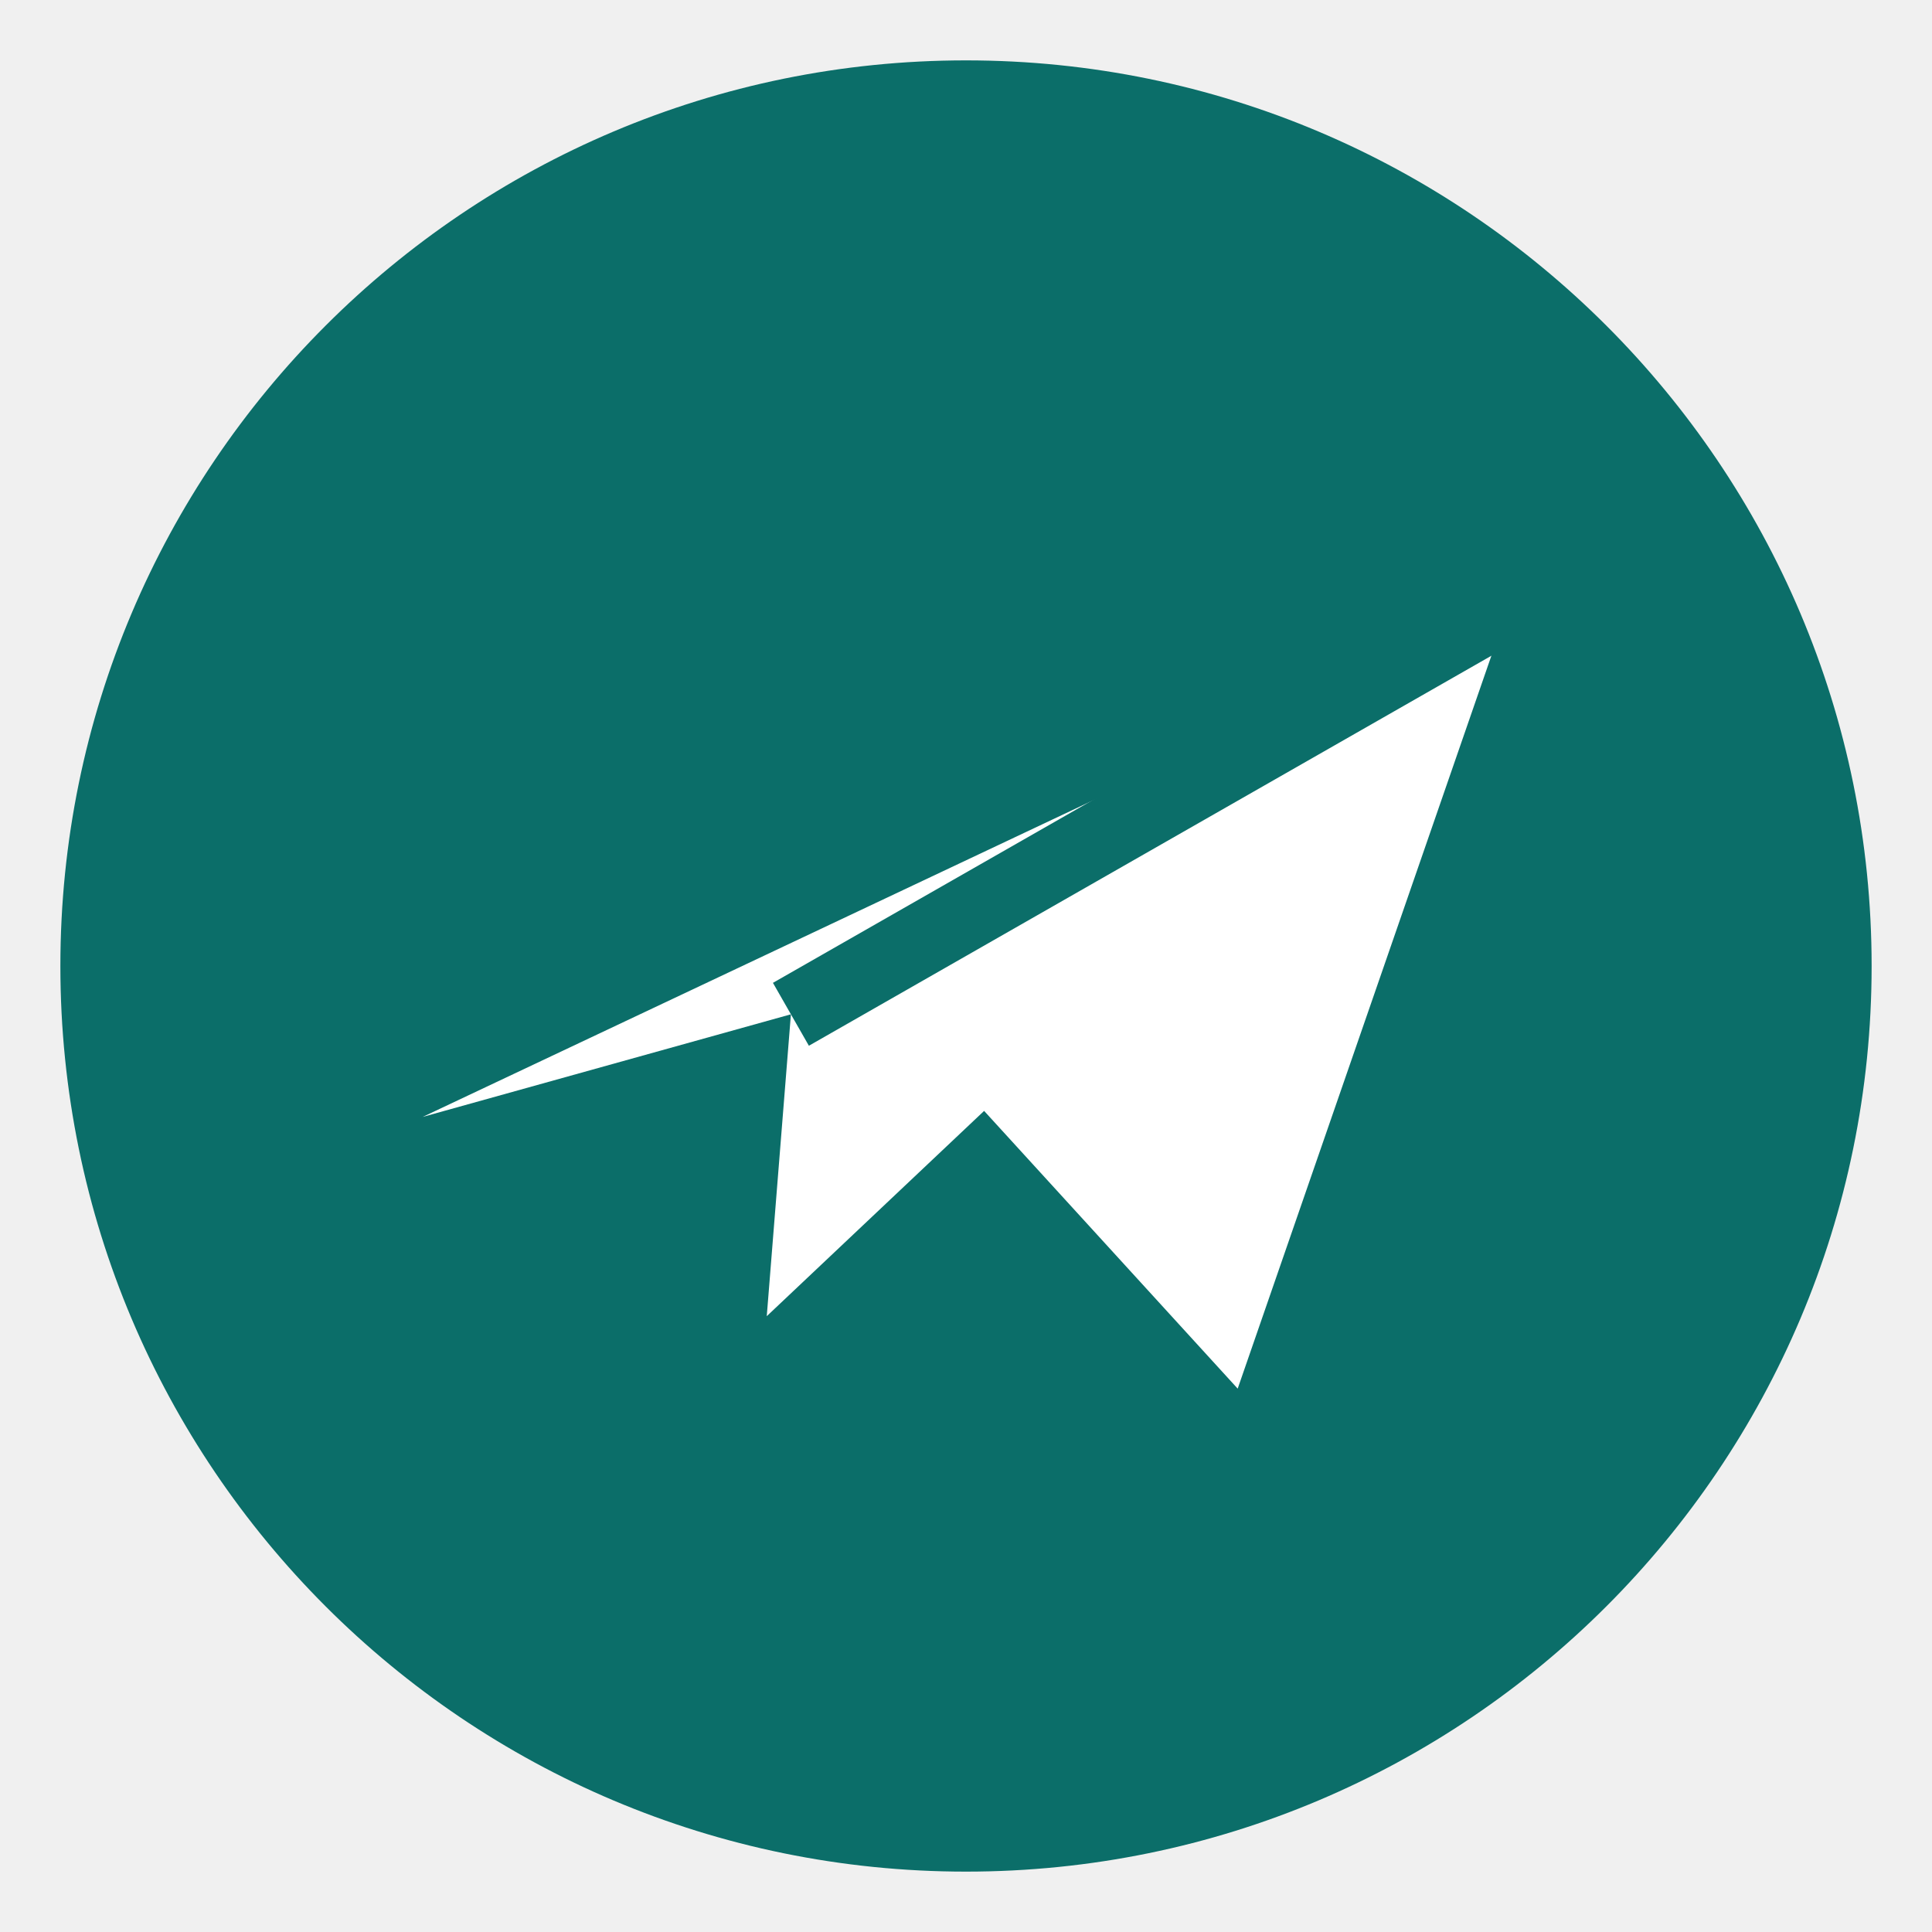
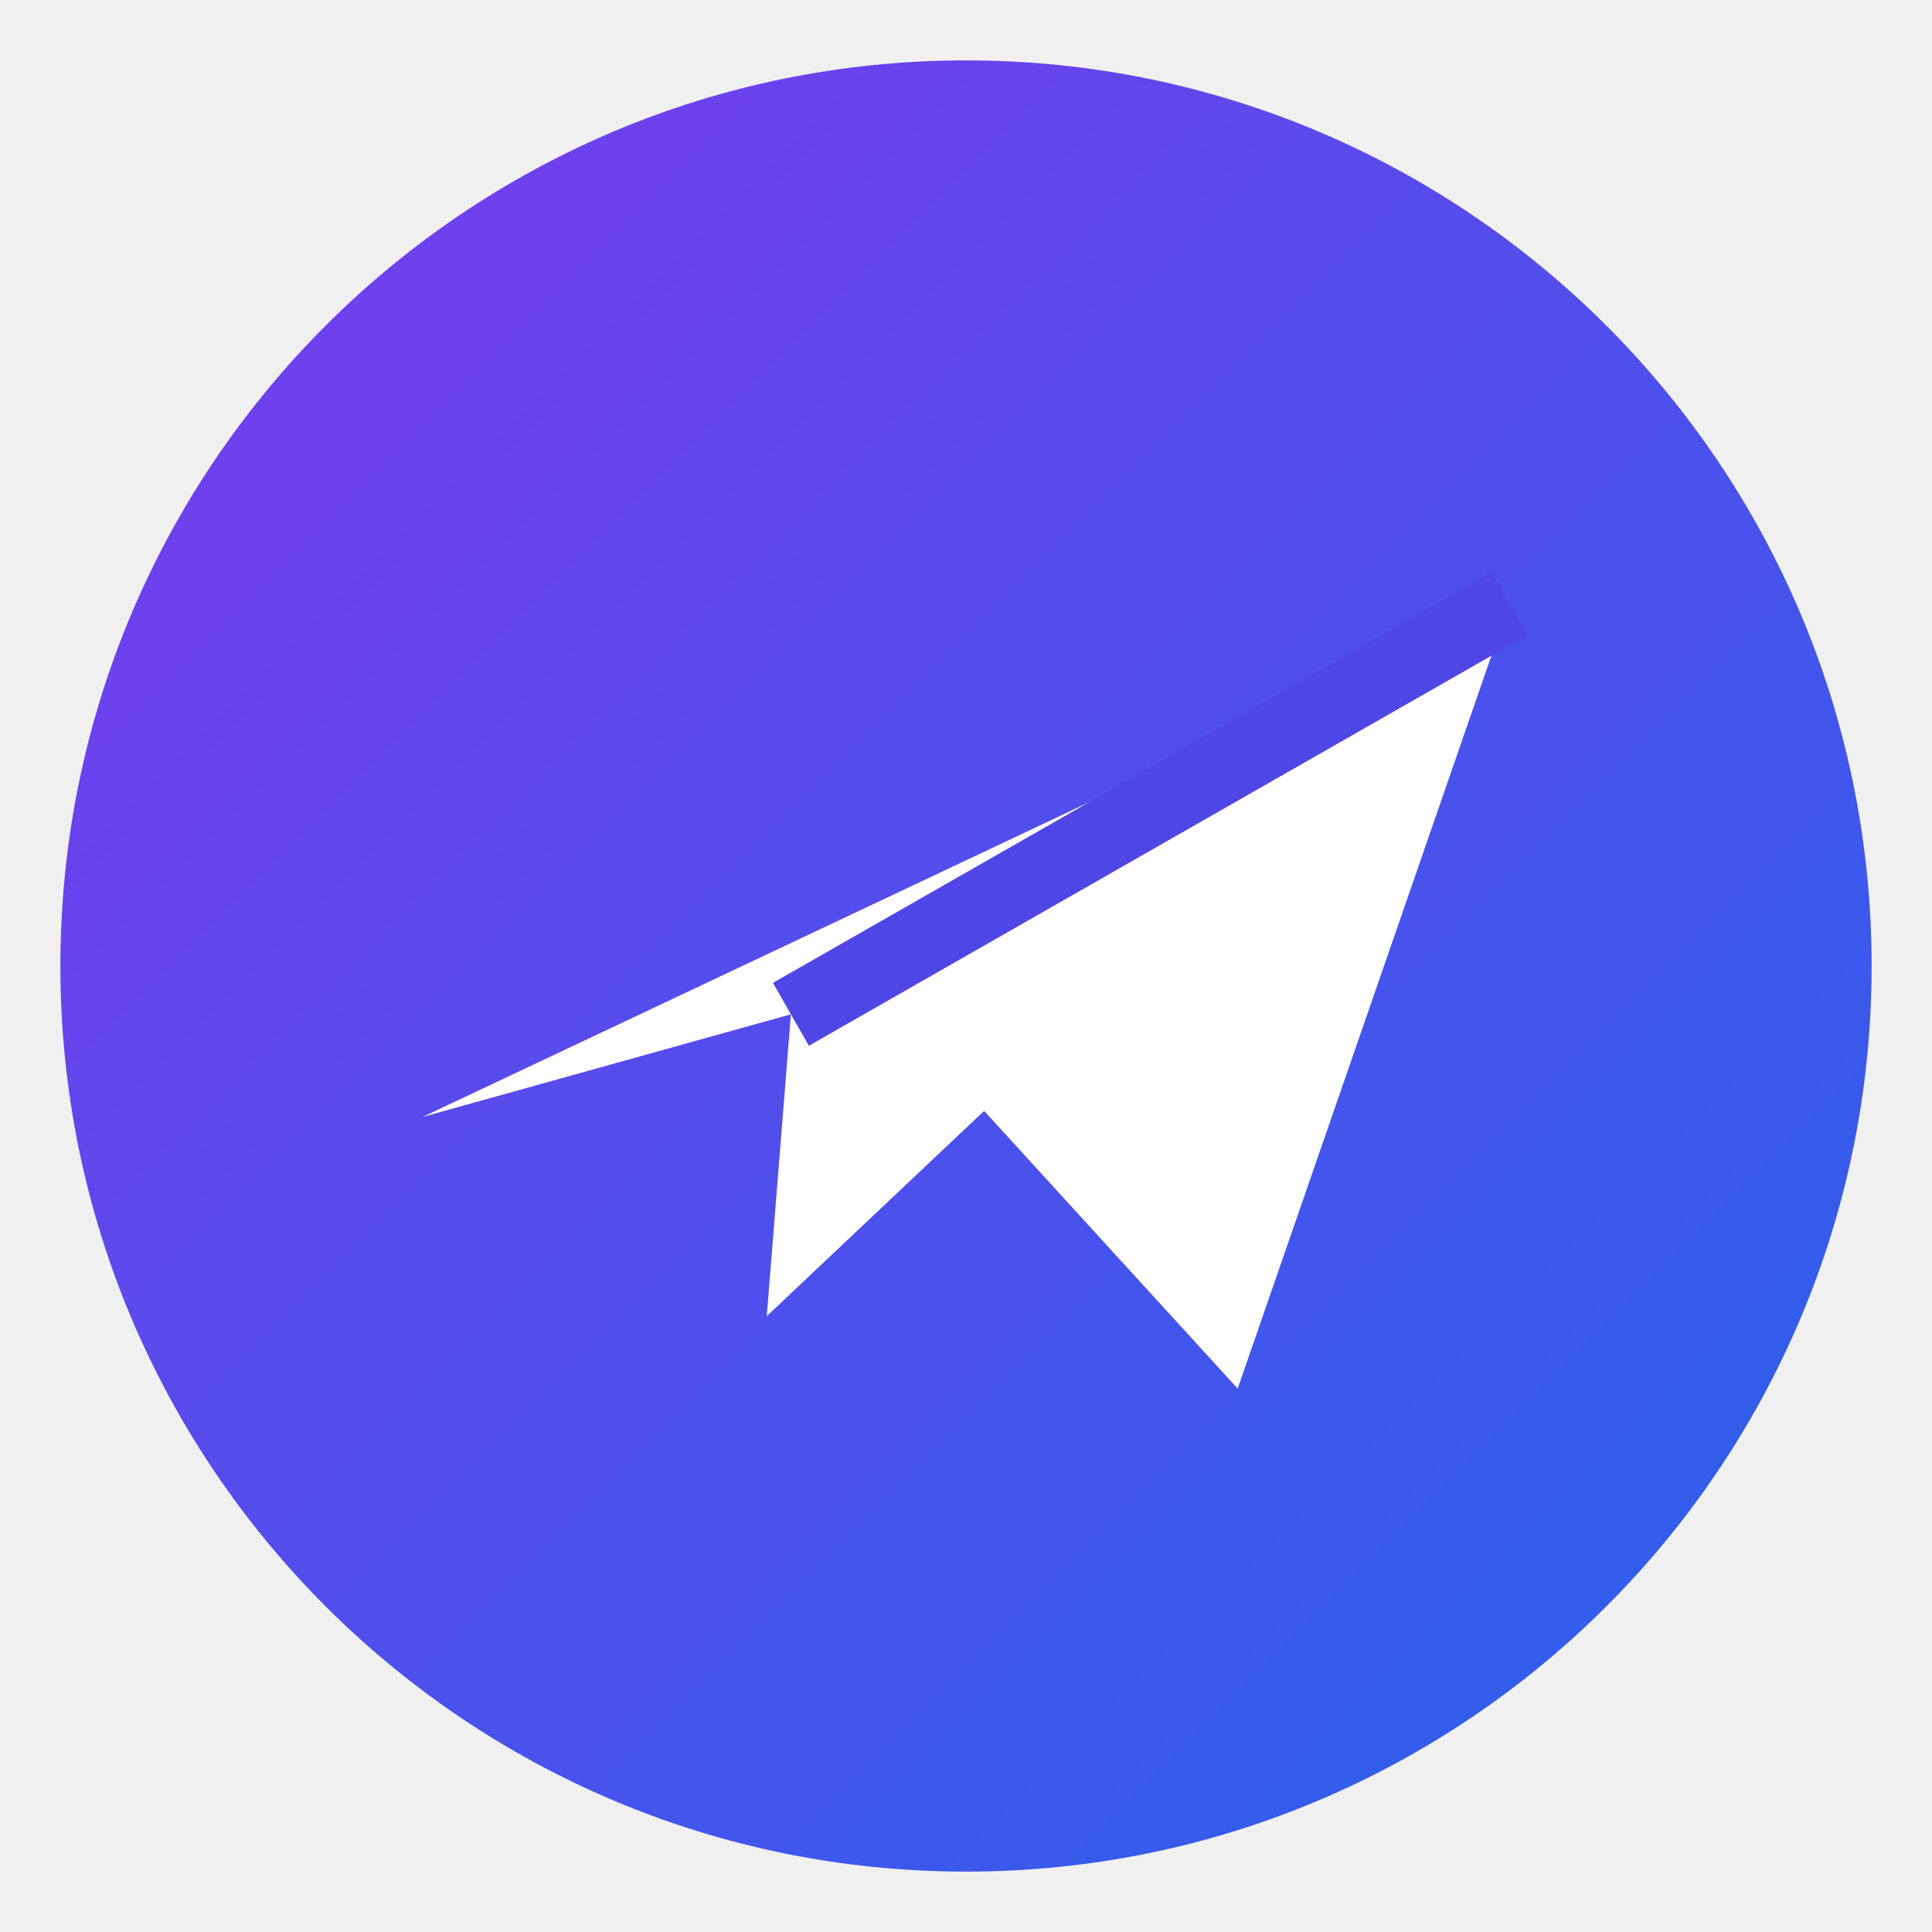
<svg xmlns="http://www.w3.org/2000/svg" viewBox="0 0 32 32" role="img" aria-label="">
-   <circle cx="16" cy="16" r="15" fill="#0b6e69" />
+   <defs>
+     <linearGradient id="g" x1="0" y1="0" x2="1" y2="1">
+       <stop offset="0" stop-color="#7c3aed" />
+       <stop offset="1" stop-color="#2563eb" />
+     </linearGradient>
+   </defs>
+   <circle cx="16" cy="16" r="15" fill="url(#g)" />
  <path d="M7 18.5 25 10l-4.5 13-4.2-4.6-3.6 3.4.4-5z" fill="#ffffff" />
-   <path d="M13.1 16.8 25 10" stroke="#0b6e69" stroke-width="1.2" fill="none" />
+   <path d="M13.1 16.8 25 10" stroke="#4f46e5" stroke-width="1.2" fill="none" />
</svg>
